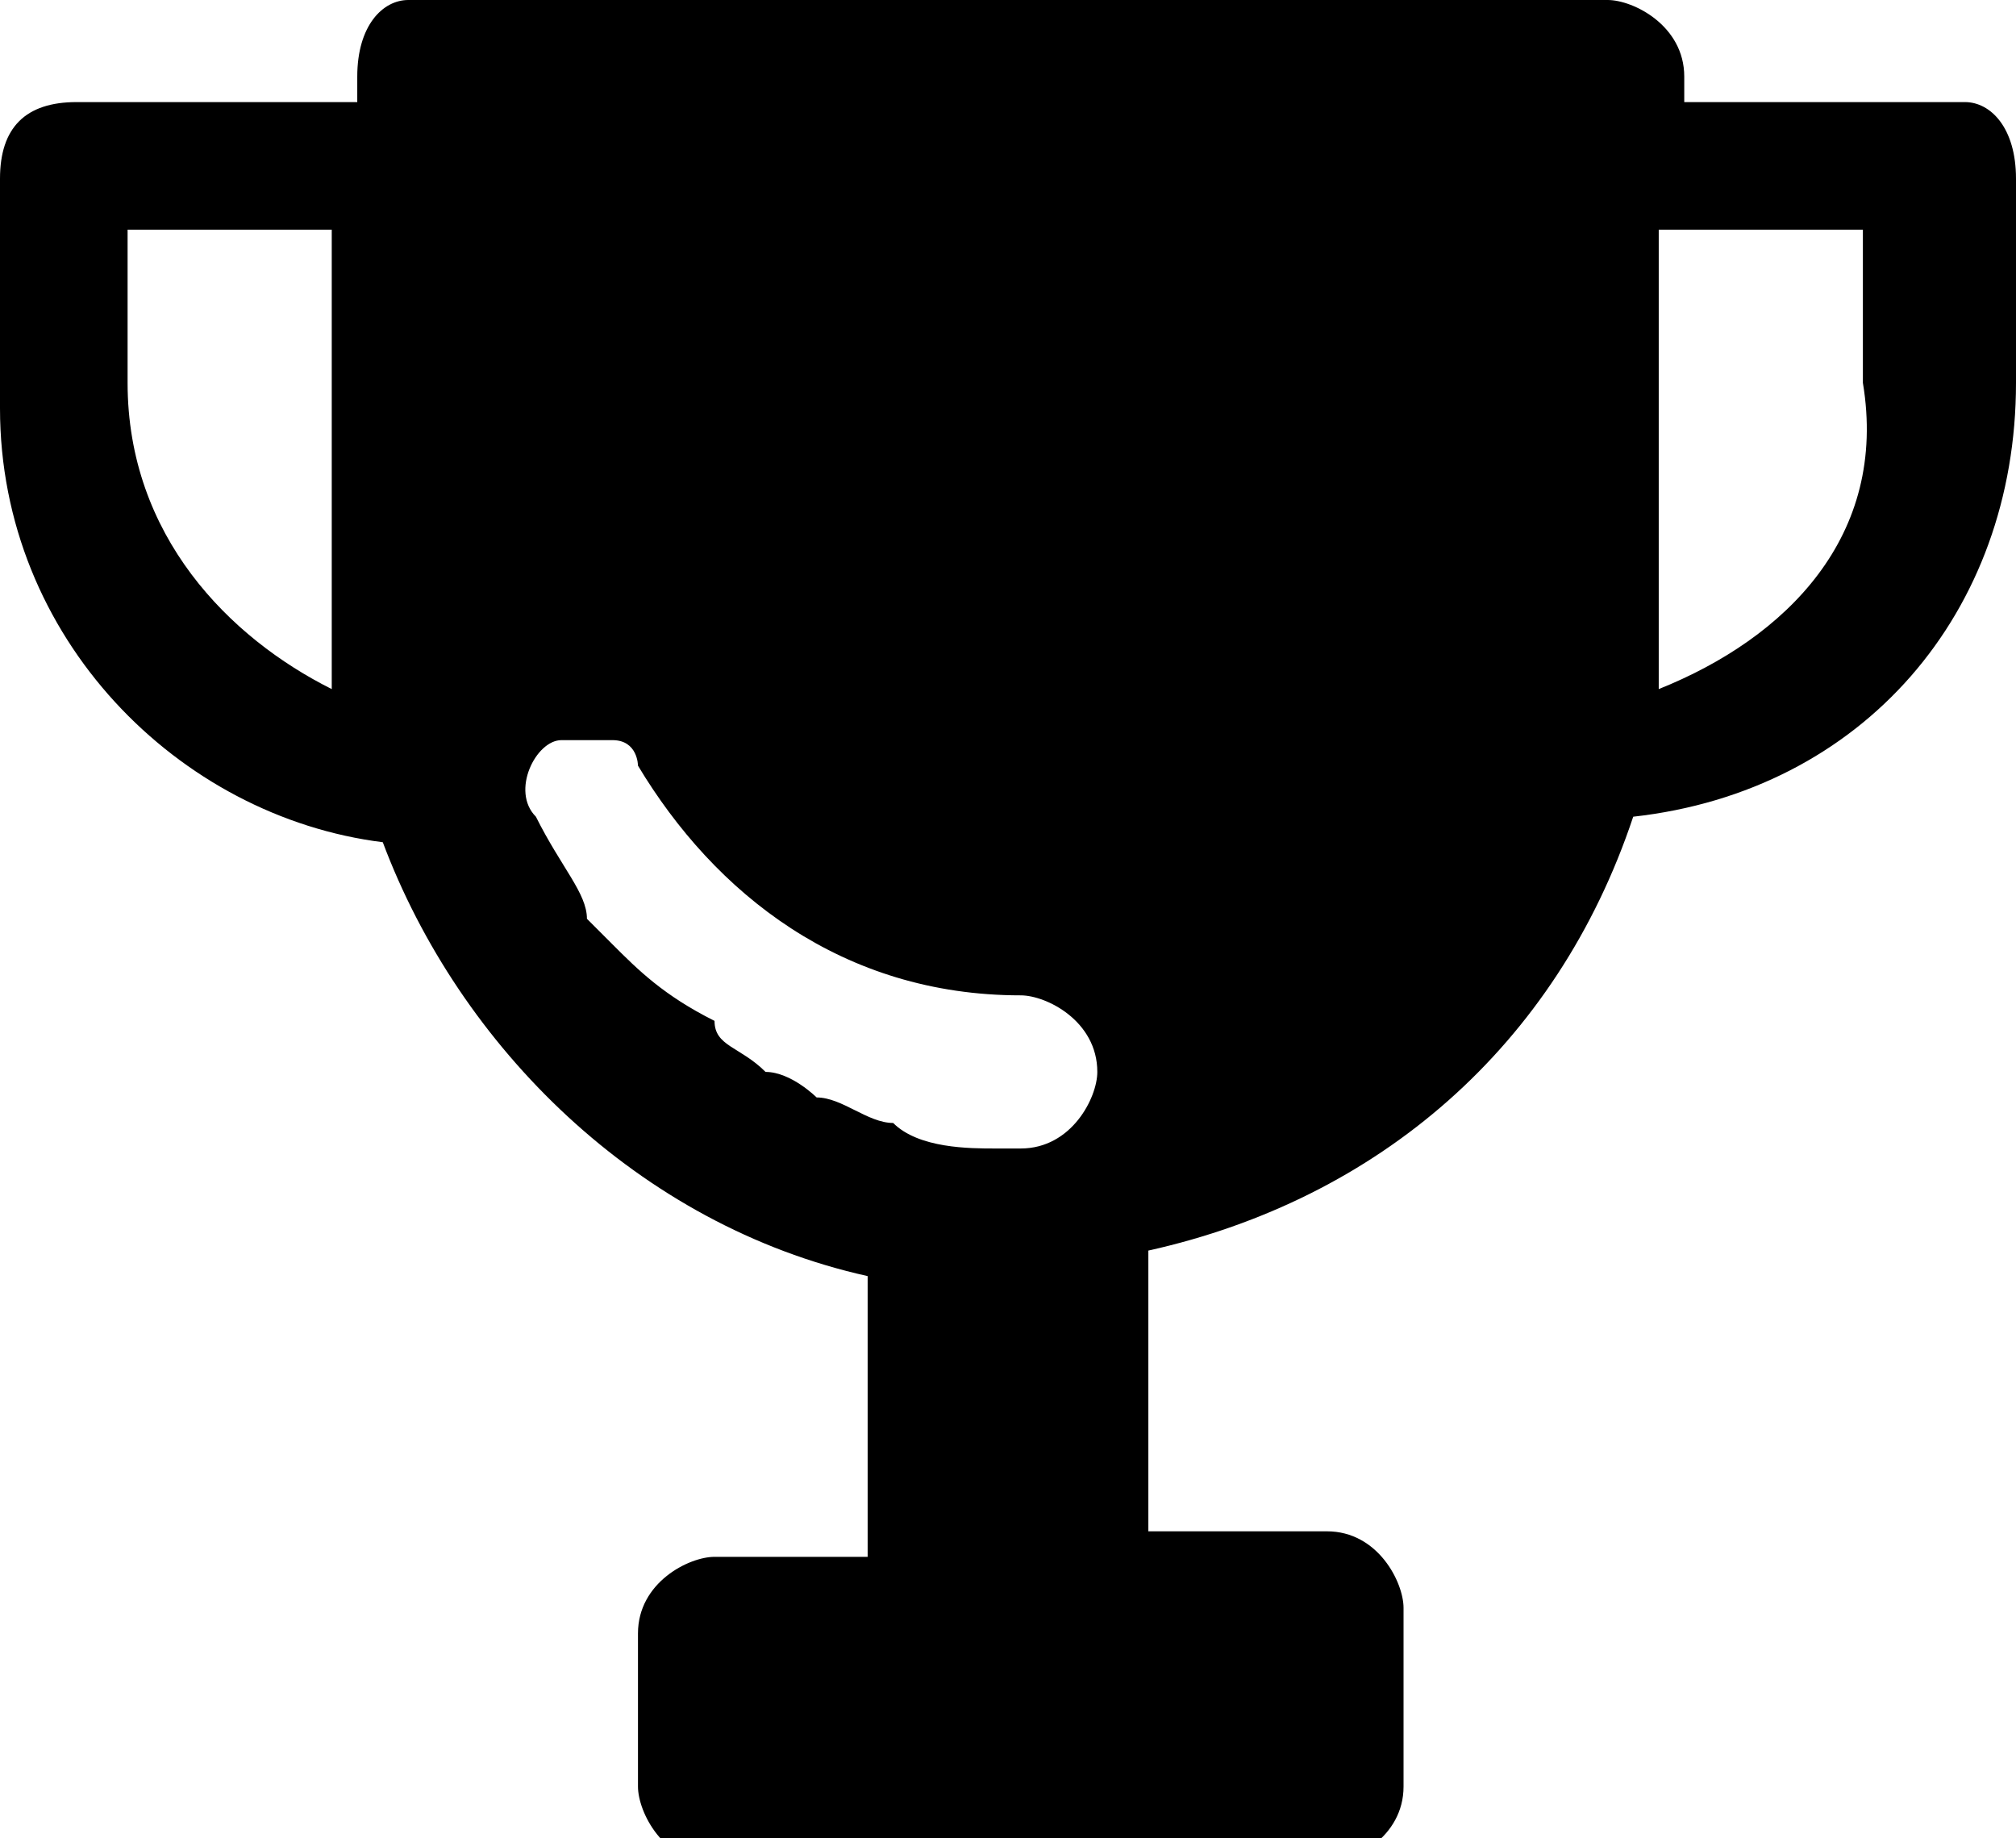
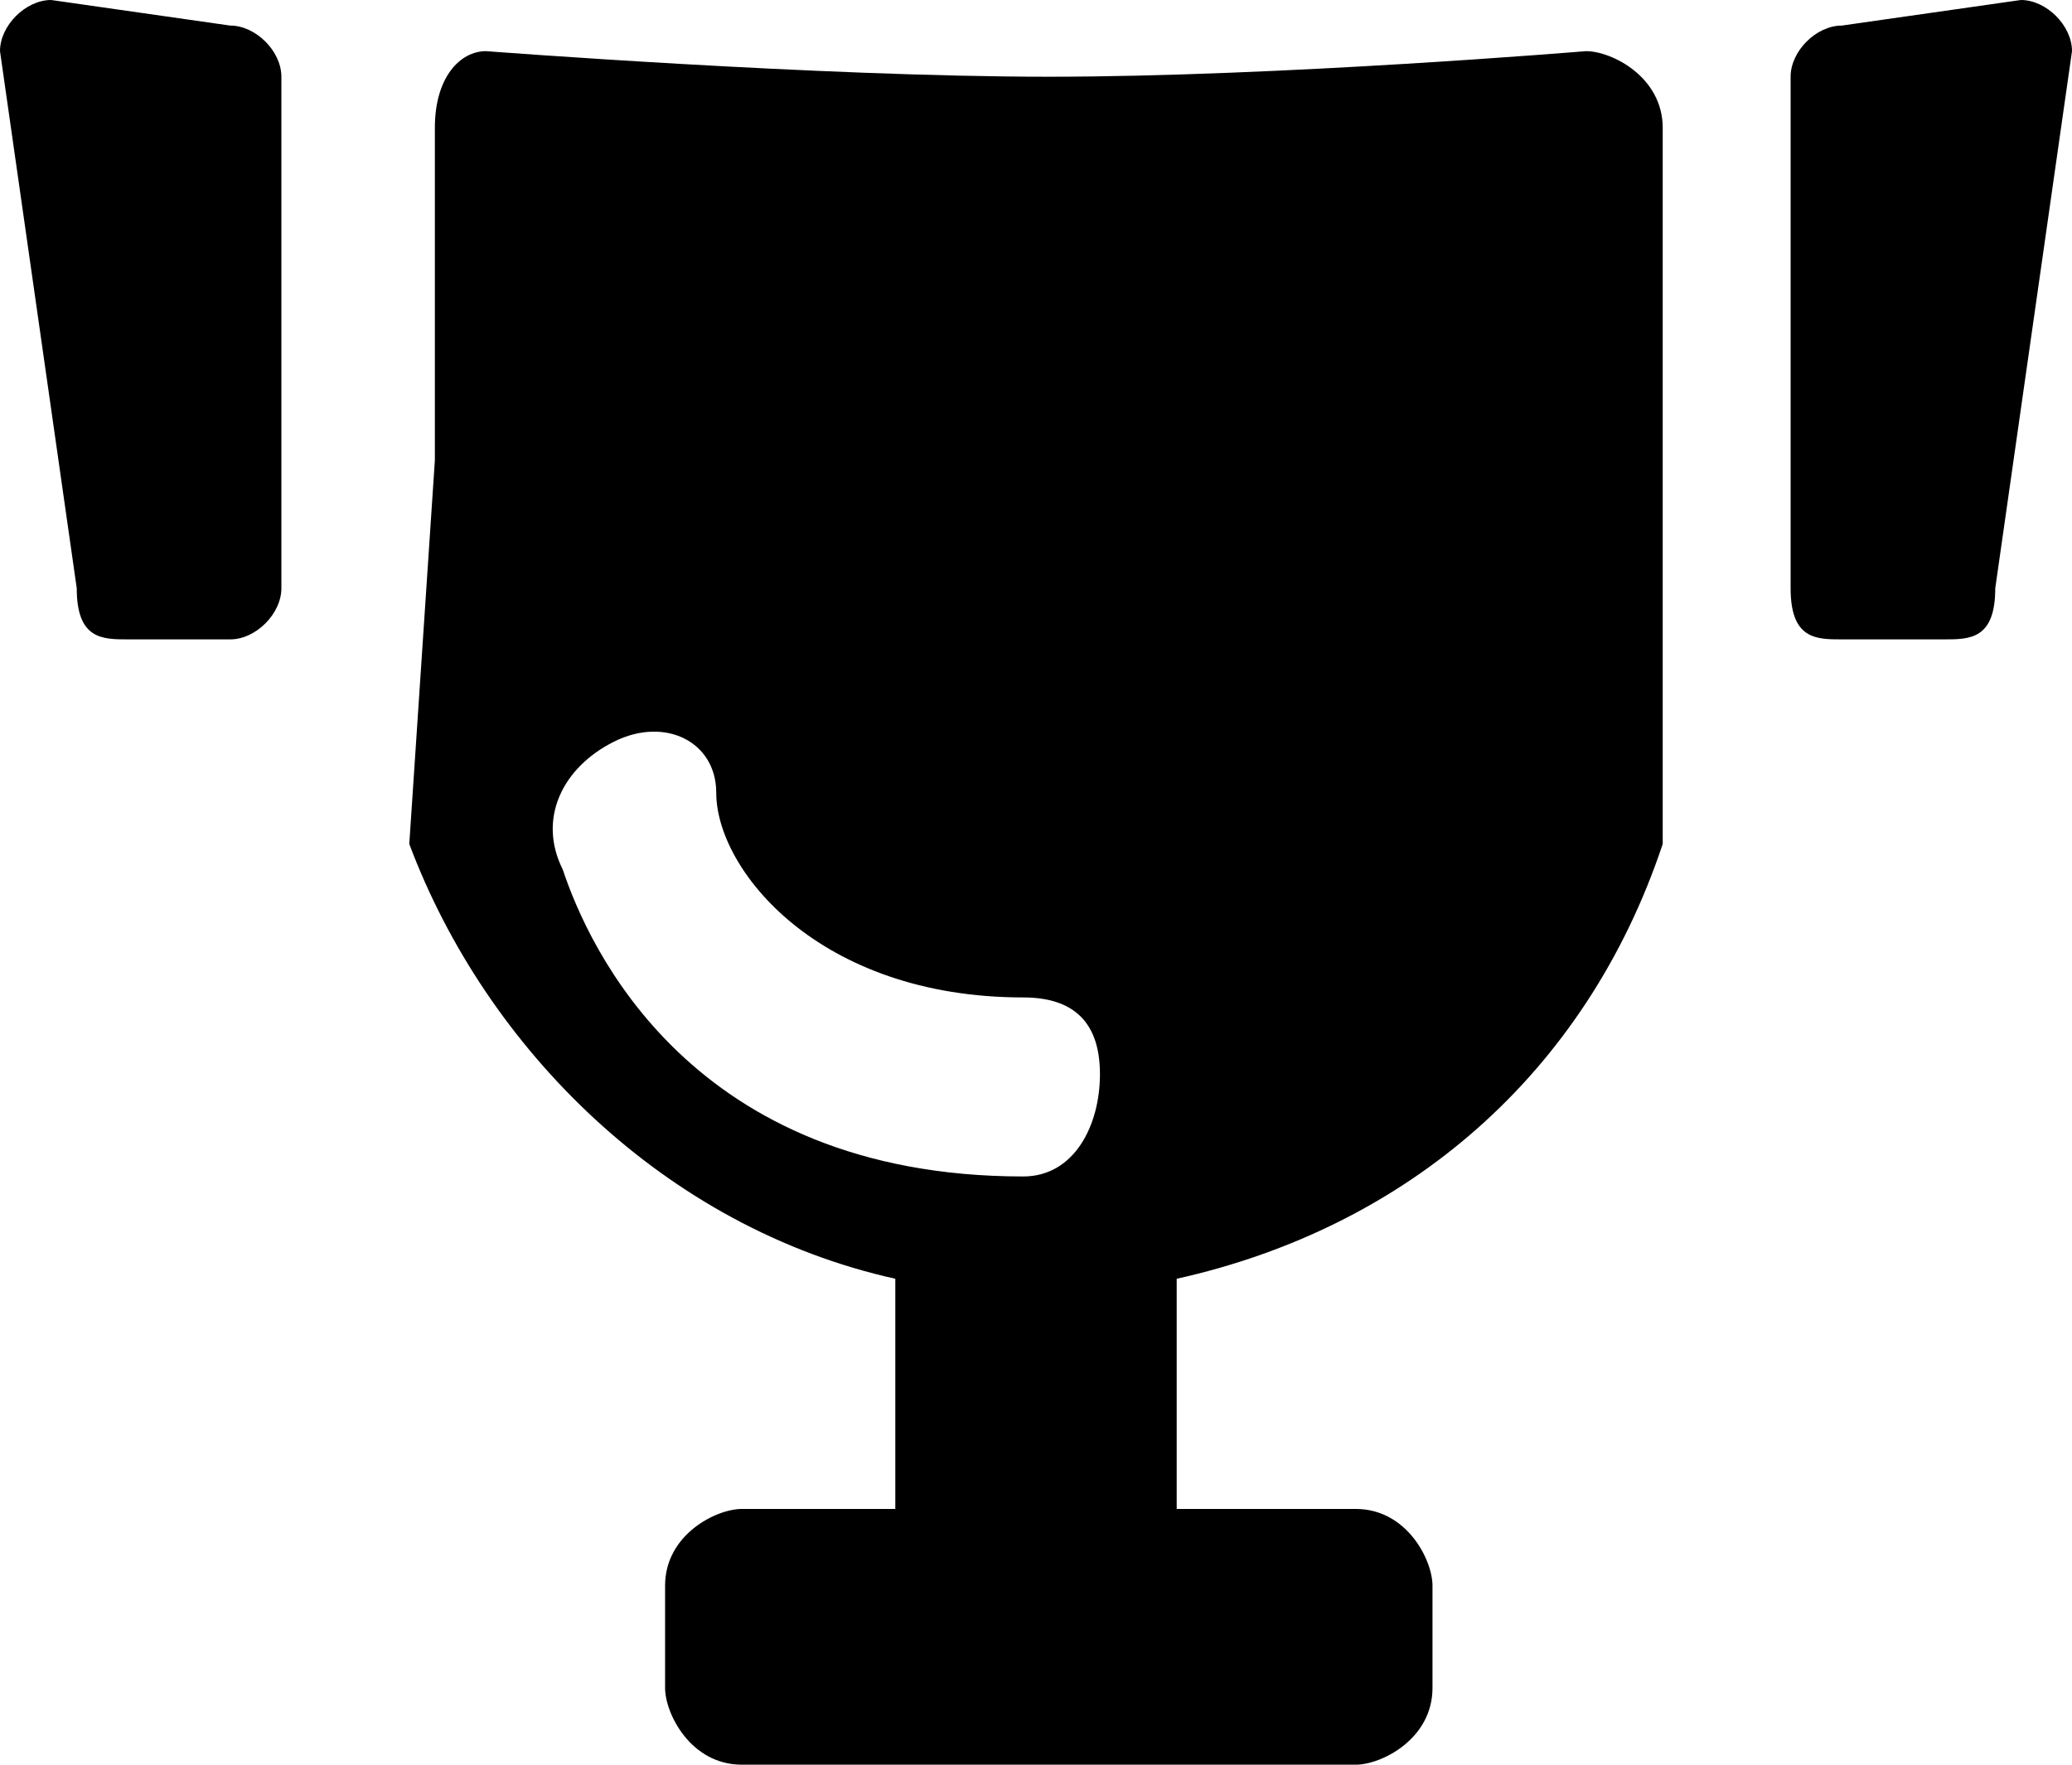
- <svg xmlns="http://www.w3.org/2000/svg" version="1.1" id="Layer_1" x="0px" y="0px" viewBox="0 0 7.9 7.2" style="enable-background:new 0 0 7.9 7.2;" xml:space="preserve">
-   <path d="M7.7,0.4H6.6V0.3C6.6,0.1,6.4,0,6.3,0H1.6C1.5,0,1.4,0.1,1.4,0.3v0v0.1H0.3C0.1,0.4,0,0.5,0,0.7v0v0.9c0,0,0,0,0,0  c0,0.9,0.7,1.6,1.5,1.7c0.3,0.8,1,1.5,1.9,1.7v1.1H2.8c-0.1,0-0.3,0.1-0.3,0.3v0v0.6c0,0.1,0.1,0.3,0.3,0.3c0,0,0,0,0,0h2.4  c0.1,0,0.3-0.1,0.3-0.3c0,0,0,0,0,0V6.3c0-0.1-0.1-0.3-0.3-0.3H4.5V4.9c0.9-0.2,1.6-0.8,1.9-1.7c0.9-0.1,1.5-0.8,1.5-1.7V0.7  C7.9,0.5,7.8,0.4,7.7,0.4z M2.1,3.2C2,3.1,2.1,2.9,2.2,2.9c0,0,0,0,0,0c0,0,0.1,0,0.1,0c0,0,0.1,0,0.1,0c0.1,0,0.1,0.1,0.1,0.1  C2.8,3.5,3.3,3.9,4,3.9c0.1,0,0.3,0.1,0.3,0.3c0,0.1-0.1,0.3-0.3,0.3c0,0,0,0-0.1,0c-0.1,0-0.3,0-0.4-0.1c-0.1,0-0.2-0.1-0.3-0.1  C3.2,4.3,3.1,4.2,3,4.2C2.9,4.1,2.8,4.1,2.8,4C2.6,3.9,2.5,3.8,2.4,3.7c0,0,0,0-0.1-0.1C2.3,3.5,2.2,3.4,2.1,3.2z M0.5,1.5V0.9h0.8  v1.5c0,0.1,0,0.2,0,0.3C0.9,2.5,0.5,2.1,0.5,1.5z M6.5,2.7c0-0.1,0-0.2,0-0.3V0.9h0.8v0.6c0,0,0,0,0,0C7.4,2.1,7,2.5,6.5,2.7z" />
+ <svg xmlns="http://www.w3.org/2000/svg" version="1.1" id="Layer_1" x="0px" y="0px" viewBox="0 0 8.1 6.9" style="enable-background:new 0 0 8.1 6.9;" xml:space="preserve">
+   <path d="M1.6,3.3c0.3,0.8,1,1.5,1.9,1.7v0.9H2.9C2.8,5.9,2.6,6,2.6,6.2v0.4c0,0.1,0.1,0.3,0.3,0.3h2.4c0.1,0,0.3-0.1,0.3-0.3V6.2  c0-0.1-0.1-0.3-0.3-0.3H4.6V5c0.9-0.2,1.6-0.8,1.9-1.7l0-1.5V0.6h0V0.5c0-0.2-0.2-0.3-0.3-0.3c0,0-1.2,0.1-2.1,0.1S1.9,0.2,1.9,0.2  c-0.1,0-0.2,0.1-0.2,0.3v0.1h0v1.2L1.6,3.3z M4,4.6c-1.3,0-1.7-0.9-1.8-1.2C2.1,3.2,2.2,3,2.4,2.9c0.2-0.1,0.4,0,0.4,0.2  C2.8,3.4,3.2,3.9,4,3.9c0.2,0,0.3,0.1,0.3,0.3C4.3,4.4,4.2,4.6,4,4.6z" />
+   <path d="M7.6,2.5H7.2C7.1,2.5,7,2.5,7,2.3V0.3c0-0.1,0.1-0.2,0.2-0.2L7.9,0c0.1,0,0.2,0.1,0.2,0.2L7.8,2.3C7.8,2.5,7.7,2.5,7.6,2.5z  " />
+   <path d="M0.5,2.5h0.4c0.1,0,0.2-0.1,0.2-0.2V0.3c0-0.1-0.1-0.2-0.2-0.2L0.2,0C0.1,0,0,0.1,0,0.2l0.3,2.1C0.3,2.5,0.4,2.5,0.5,2.5z" />
</svg>
